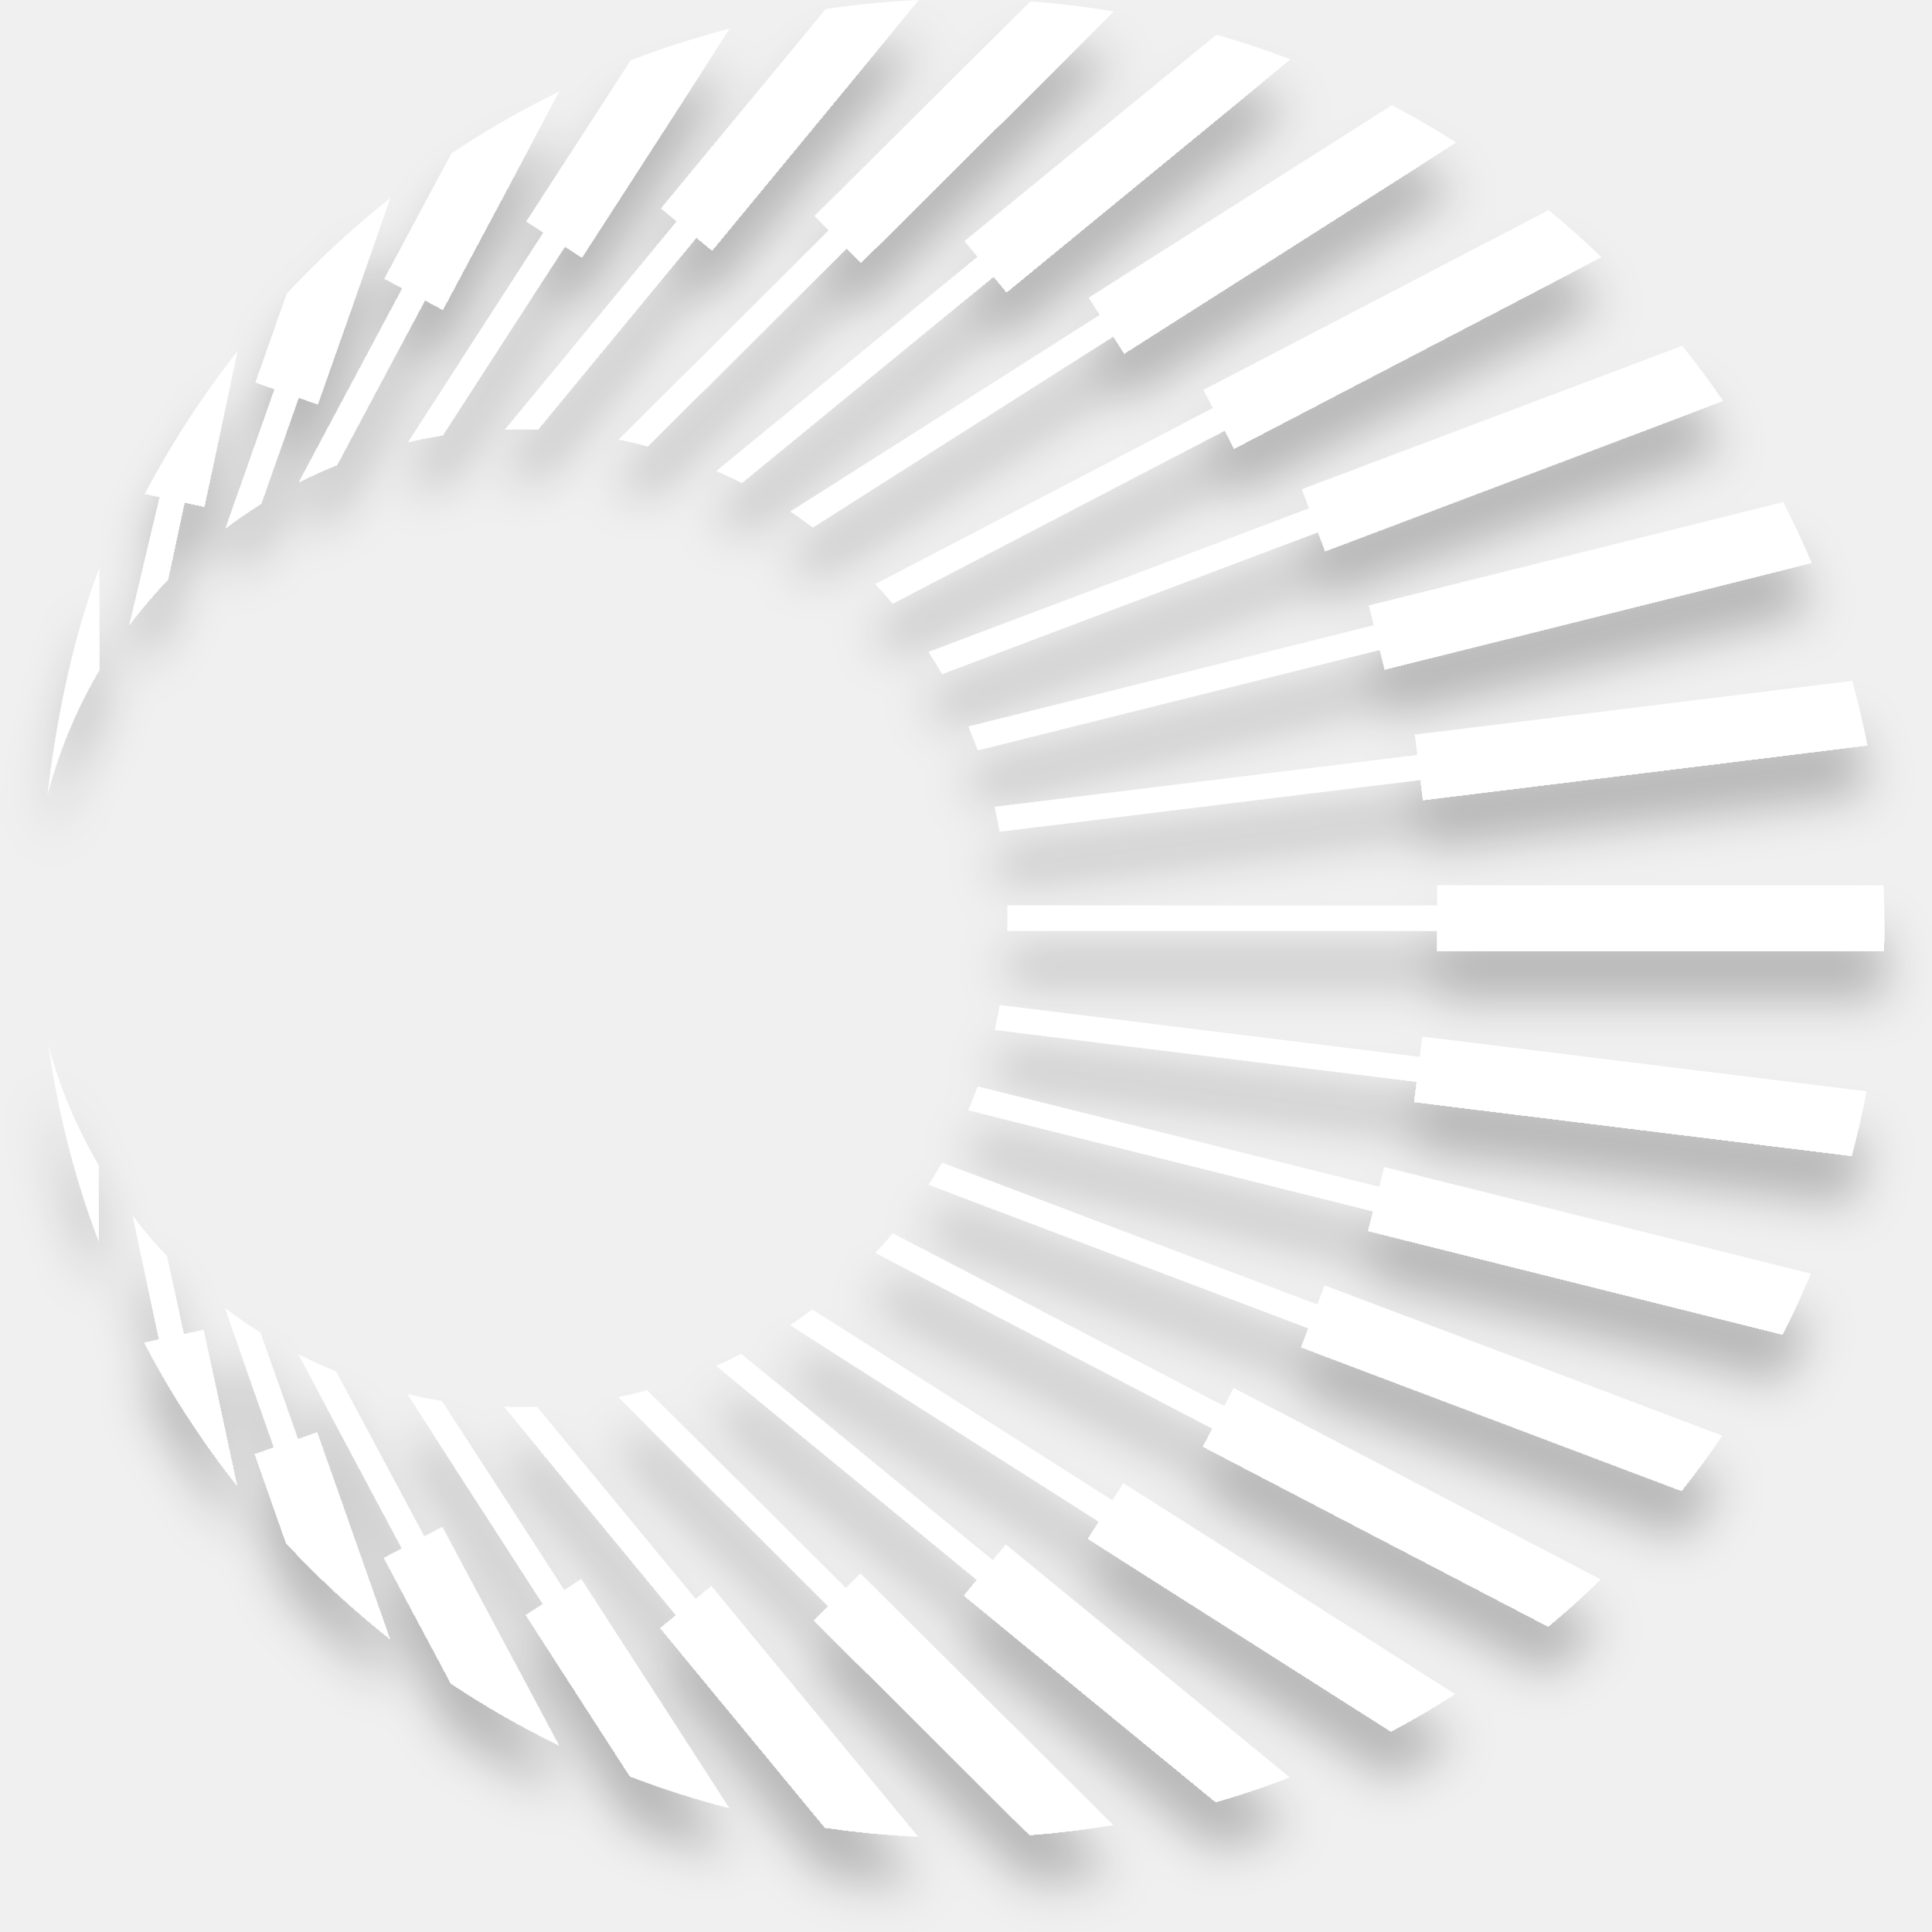
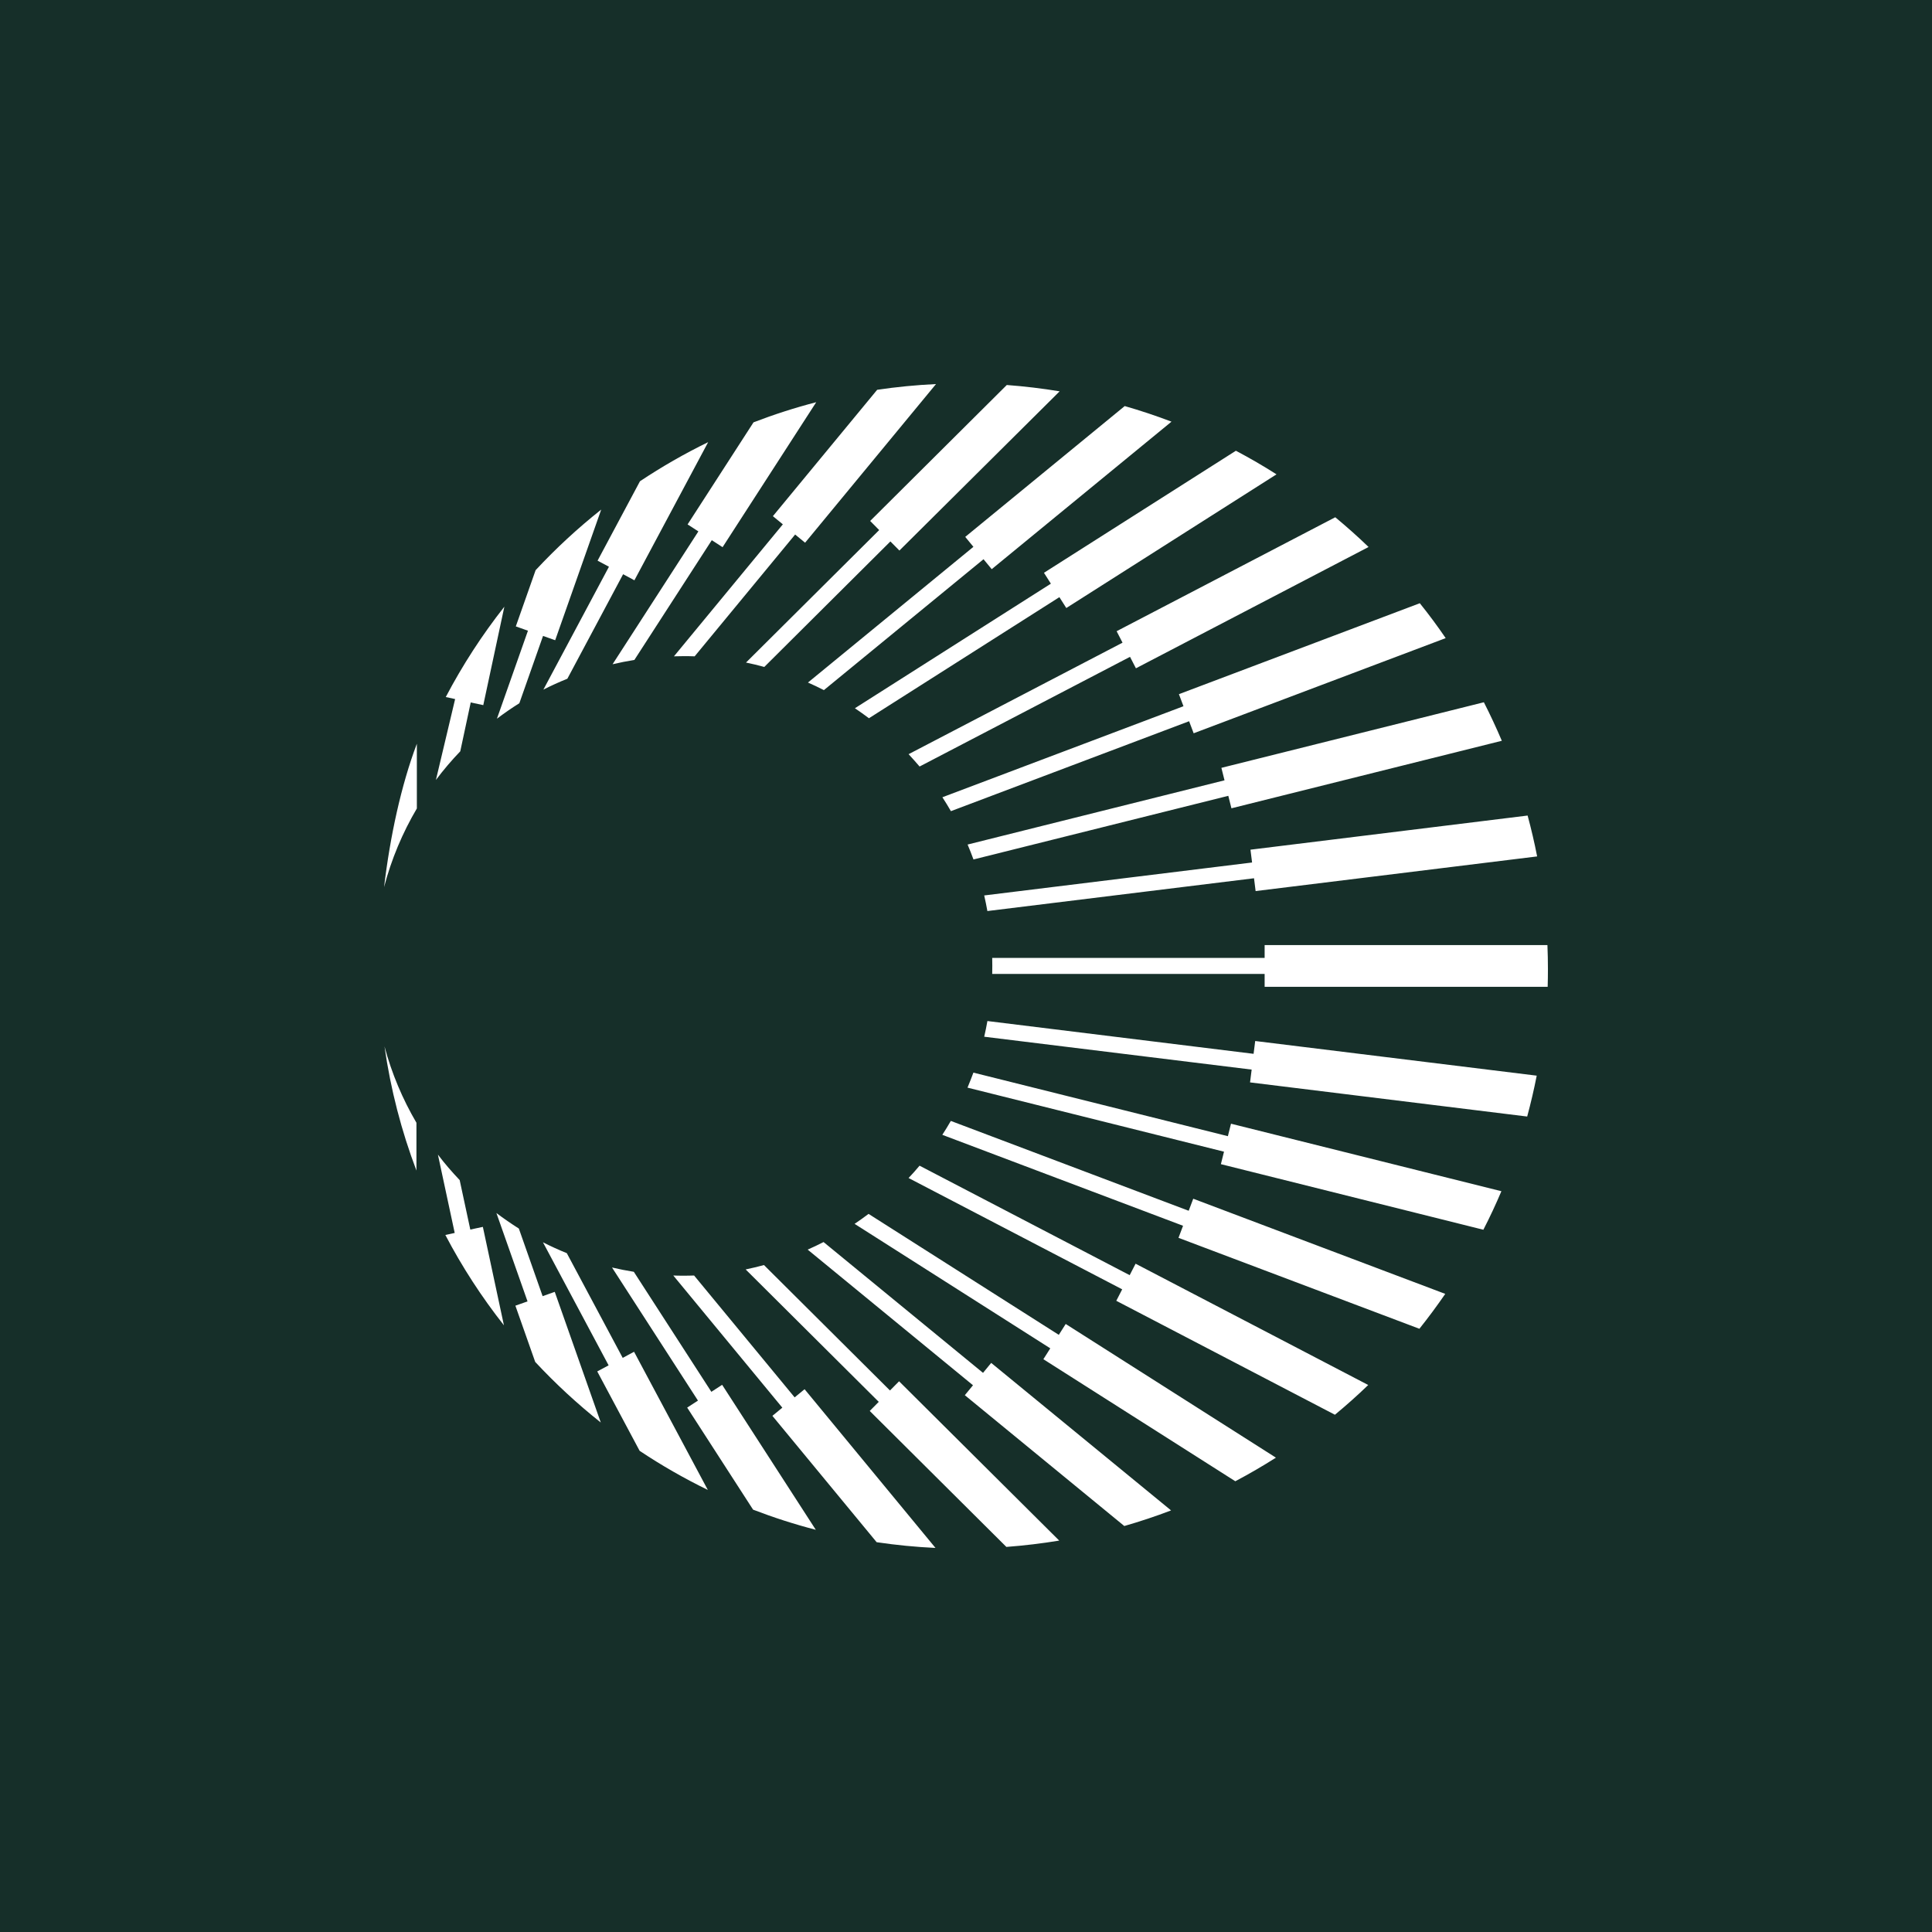
- <svg xmlns="http://www.w3.org/2000/svg" width="162" height="162" viewBox="0 0 162 162" fill="none">
-   <g filter="url(#filter0_d_187_21)">
-     <path d="M158 77.413C158 78.193 157.989 78.974 157.967 79.755H157.877H120.515V78.048H84.469C84.469 77.692 84.48 77.335 84.48 76.989C84.48 76.643 84.48 76.275 84.469 75.929H120.515V74.234H120.571H157.933C157.978 75.294 158 76.353 158 77.413ZM83.833 69.728L119.11 65.39L119.322 67.085L156.572 62.501C156.216 60.672 155.792 58.865 155.312 57.092L118.641 61.609L118.853 63.304L83.409 67.665C83.565 68.356 83.71 69.048 83.833 69.751V69.728ZM81.993 62.903L115.708 54.482L116.121 56.133L151.899 47.199C151.163 45.471 150.371 43.764 149.524 42.102L114.793 50.779L115.206 52.43L81.212 60.929C81.491 61.587 81.747 62.245 81.993 62.914V62.903ZM79.004 56.512L110.522 44.612L111.124 46.207L144.471 33.615C143.39 32.031 142.252 30.492 141.048 28.998L109.172 41.032L109.775 42.627L77.877 54.672C78.267 55.274 78.647 55.888 79.004 56.512ZM74.866 50.601L102.704 36.091L103.484 37.608L134.267 21.559C132.85 20.187 131.378 18.882 129.861 17.622L100.93 32.7L101.711 34.217L73.405 48.973C73.896 49.508 74.386 50.043 74.855 50.601H74.866ZM68.152 44.221L93.358 28.195L94.272 29.633L122.087 11.945C120.336 10.829 118.552 9.792 116.712 8.822L91.317 24.971L92.231 26.41L66.3 42.894C66.936 43.318 67.549 43.764 68.163 44.221H68.152ZM62.196 40.496L83.32 23.176L84.402 24.492L108.191 4.974C106.172 4.205 104.098 3.513 102.001 2.911L80.9 20.22L81.981 21.536L60.088 39.493C60.802 39.805 61.505 40.139 62.196 40.496ZM54.311 37.429L70.996 20.823L72.189 22.027L93.391 0.959C91.093 0.58 88.763 0.301 86.398 0.123L68.319 18.112L69.513 19.317L51.891 36.849C52.705 37.017 53.508 37.206 54.311 37.429ZM45.087 36.035L58.393 19.908L59.709 20.99L77.029 0C74.397 0.123 71.799 0.379 69.245 0.758L55.449 17.477L56.765 18.558L42.355 36.024C42.757 36.013 43.169 36.002 43.571 36.002C44.084 36.002 44.586 36.002 45.087 36.024V36.035ZM37.113 36.515L47.363 20.655L48.79 21.581L61.181 2.398C58.348 3.134 55.582 4.026 52.883 5.063L44.162 18.57L45.589 19.495L34.236 37.072C35.184 36.849 36.143 36.66 37.113 36.504V36.515ZM28.258 38.98L35.63 25.161L37.124 25.964L46.883 7.684C43.749 9.212 40.738 10.941 37.86 12.859L32.25 23.365L33.756 24.169L25.079 40.429C26.105 39.905 27.165 39.426 28.247 38.991L28.258 38.98ZM21.901 42.225L25.035 33.325L26.64 33.894L32.73 16.607C29.641 19.06 26.741 21.737 24.053 24.626L21.432 32.065L23.038 32.633L18.934 44.277C19.893 43.552 20.874 42.872 21.889 42.236L21.901 42.225ZM14.082 48.593L15.465 42.125L17.127 42.482L19.915 29.455C16.982 33.18 14.383 37.184 12.164 41.411L13.402 41.679L10.859 52.385C11.852 51.058 12.934 49.787 14.082 48.593ZM8.338 56.155V47.59C6.264 53.066 4.792 59.88 4 66.561C4.97 62.858 6.442 59.367 8.338 56.155ZM4.056 87.64C4.87 93.339 6.298 98.838 8.283 104.068V97.745C6.454 94.622 5.015 91.231 4.056 87.64ZM11.127 101.971L13.346 112.321L12.108 112.589C14.328 116.827 16.926 120.82 19.86 124.545L17.071 111.518L15.409 111.875L14.004 105.328C12.989 104.258 12.019 103.143 11.127 101.96V101.971ZM18.856 109.667L22.982 121.378L21.376 121.946L23.997 129.385C26.685 132.274 29.585 134.951 32.674 137.404L26.585 120.117L24.979 120.686L21.834 111.741C20.819 111.095 19.826 110.414 18.867 109.689L18.856 109.667ZM25.012 113.537L33.712 129.843L32.206 130.646L37.816 141.152C40.693 143.07 43.705 144.799 46.839 146.327L37.08 128.047L35.574 128.85L28.18 114.998C27.098 114.563 26.038 114.072 25.001 113.548L25.012 113.537ZM34.169 116.905L45.534 134.505L44.106 135.43L52.828 148.937C55.527 149.974 58.293 150.866 61.125 151.602L48.734 132.419L47.307 133.345L37.046 117.463C36.076 117.307 35.106 117.117 34.158 116.894L34.169 116.905ZM42.288 117.976L56.698 135.441L55.382 136.523L69.178 153.242C71.732 153.621 74.331 153.877 76.963 154L59.642 132.999L58.326 134.081L45.021 117.954C44.541 117.976 44.05 117.976 43.559 117.976C43.136 117.976 42.701 117.976 42.277 117.954L42.288 117.976ZM51.846 117.151L69.457 134.672L68.263 135.876L86.342 153.866C88.707 153.688 91.038 153.409 93.335 153.03L72.144 131.951L70.94 133.166L54.266 116.571C53.474 116.783 52.66 116.983 51.846 117.151ZM60.055 114.53L81.926 132.475L80.844 133.791L101.945 151.1C104.042 150.498 106.116 149.806 108.135 149.037L84.335 129.519L83.253 130.835L62.151 113.526C61.46 113.883 60.757 114.217 60.044 114.53H60.055ZM66.256 111.117L92.153 127.59L91.238 129.029L116.634 145.178C118.474 144.208 120.27 143.159 122.009 142.055L94.194 124.367L93.279 125.805L68.107 109.801C67.494 110.258 66.88 110.704 66.245 111.128L66.256 111.117ZM73.394 105.05L101.666 119.783L100.886 121.3L129.816 136.378C131.333 135.118 132.805 133.813 134.222 132.441L103.44 116.392L102.659 117.909L74.855 103.421C74.386 103.979 73.907 104.525 73.405 105.05H73.394ZM77.866 99.339L109.719 111.373L109.117 112.968L140.992 125.002C142.185 123.508 143.323 121.969 144.416 120.385L111.068 107.793L110.466 109.388L78.993 97.499C78.636 98.124 78.256 98.737 77.866 99.339ZM81.201 93.094L115.139 101.57L114.727 103.221L149.457 111.898C150.316 110.236 151.107 108.529 151.844 106.801L116.065 97.867L115.652 99.518L81.981 91.109C81.736 91.778 81.468 92.436 81.201 93.094ZM83.409 86.357L118.797 90.707L118.585 92.402L155.256 96.919C155.736 95.135 156.16 93.328 156.517 91.51L119.266 86.926L119.054 88.621L83.833 84.283C83.71 84.986 83.565 85.677 83.409 86.368V86.357Z" fill="white" />
-   </g>
-   <defs>
-     <filter id="filter0_d_187_21" x="0" y="0" width="162" height="162" filterUnits="userSpaceOnUse" color-interpolation-filters="sRGB">
-       <feFlood flood-opacity="0" result="BackgroundImageFix" />
-       <feColorMatrix in="SourceAlpha" type="matrix" values="0 0 0 0 0 0 0 0 0 0 0 0 0 0 0 0 0 0 127 0" result="hardAlpha" />
-       <feOffset dy="4" />
-       <feGaussianBlur stdDeviation="2" />
-       <feComposite in2="hardAlpha" operator="out" />
-       <feColorMatrix type="matrix" values="0 0 0 0 0 0 0 0 0 0 0 0 0 0 0 0 0 0 0.25 0" />
-       <feBlend mode="normal" in2="BackgroundImageFix" result="effect1_dropShadow_187_21" />
-       <feBlend mode="normal" in="SourceGraphic" in2="effect1_dropShadow_187_21" result="shape" />
-     </filter>
-   </defs>
+ <svg xmlns="http://www.w3.org/2000/svg" width="166" height="166" viewBox="0 0 166 166" fill="none">
+   <rect width="166" height="166" fill="#162F29" />
+   <path d="M133 83.268C133 83.775 132.993 84.282 132.978 84.789H108.659V83.681H85.252C85.252 83.449 85.26 83.217 85.26 82.993C85.26 82.768 85.26 82.529 85.252 82.305H108.659V81.204H132.957C132.986 81.892 133 82.58 133 83.268ZM84.84 78.278L107.747 75.461L107.884 76.562L132.073 73.585C131.841 72.397 131.566 71.224 131.255 70.073L107.442 73.006L107.58 74.107L84.564 76.938C84.666 77.387 84.76 77.836 84.84 78.293V78.278ZM83.645 73.846L105.538 68.378L105.806 69.45L129.039 63.649C128.561 62.526 128.046 61.418 127.496 60.339L104.944 65.974L105.212 67.046L83.138 72.564C83.319 72.991 83.485 73.419 83.645 73.853V73.846ZM81.704 69.696L102.17 61.969L102.561 63.004L124.215 54.828C123.513 53.8 122.774 52.8 121.992 51.83L101.294 59.644L101.685 60.68L80.972 68.501C81.226 68.892 81.472 69.291 81.704 69.696ZM79.017 65.858L97.093 56.436L97.6 57.421L117.589 46.999C116.669 46.108 115.713 45.261 114.728 44.443L95.942 54.234L96.449 55.219L78.068 64.8C78.387 65.148 78.705 65.496 79.01 65.858H79.017ZM74.657 61.715L91.024 51.308L91.618 52.242L109.68 40.756C108.543 40.032 107.384 39.359 106.189 38.729L89.699 49.215L90.293 50.15L73.455 60.853C73.868 61.129 74.266 61.418 74.664 61.715H74.657ZM70.79 59.296L84.506 48.049L85.209 48.904L100.656 36.23C99.346 35.73 97.999 35.281 96.637 34.89L82.935 46.13L83.637 46.985L69.421 58.645C69.884 58.847 70.341 59.065 70.79 59.296ZM65.669 57.305L76.504 46.521L77.279 47.303L91.046 33.623C89.554 33.377 88.041 33.196 86.505 33.08L74.766 44.761L75.541 45.544L64.098 56.928C64.627 57.037 65.148 57.16 65.669 57.305ZM59.68 56.4L68.32 45.927L69.175 46.63L80.422 33C78.713 33.08 77.025 33.246 75.367 33.492L66.408 44.349L67.263 45.051L57.906 56.392C58.167 56.385 58.434 56.378 58.695 56.378C59.028 56.378 59.354 56.378 59.68 56.392V56.4ZM54.502 56.711L61.158 46.413L62.085 47.014L70.131 34.557C68.291 35.035 66.495 35.614 64.743 36.288L59.079 45.058L60.006 45.659L52.633 57.073C53.249 56.928 53.872 56.805 54.502 56.704V56.711ZM48.752 58.311L53.539 49.338L54.509 49.86L60.846 37.99C58.811 38.982 56.856 40.105 54.987 41.35L51.344 48.172L52.322 48.694L46.688 59.253C47.354 58.913 48.042 58.601 48.745 58.319L48.752 58.311ZM44.624 60.419L46.659 54.64L47.702 55.009L51.656 43.784C49.65 45.377 47.767 47.115 46.021 48.991L44.319 53.821L45.362 54.191L42.697 61.752C43.32 61.281 43.957 60.839 44.617 60.426L44.624 60.419ZM39.547 64.554L40.445 60.354L41.524 60.586L43.335 52.127C41.43 54.545 39.742 57.145 38.301 59.89L39.105 60.064L37.454 67.016C38.099 66.155 38.801 65.329 39.547 64.554ZM35.817 69.464V63.902C34.47 67.458 33.514 71.883 33 76.221C33.63 73.817 34.586 71.55 35.817 69.464ZM33.036 89.909C33.565 93.61 34.492 97.18 35.781 100.577V96.47C34.593 94.443 33.659 92.241 33.036 89.909ZM37.628 99.215L39.069 105.936L38.265 106.11C39.706 108.862 41.394 111.455 43.298 113.873L41.488 105.415L40.409 105.646L39.496 101.395C38.837 100.7 38.207 99.976 37.628 99.208V99.215ZM42.647 104.212L45.326 111.817L44.283 112.186L45.985 117.017C47.731 118.892 49.614 120.63 51.62 122.224L47.665 110.998L46.623 111.368L44.58 105.559C43.921 105.139 43.277 104.698 42.654 104.227L42.647 104.212ZM46.644 106.725L52.293 117.313L51.316 117.835L54.958 124.657C56.827 125.903 58.782 127.025 60.817 128.017L54.48 116.147L53.503 116.669L48.701 107.674C47.998 107.392 47.31 107.073 46.637 106.733L46.644 106.725ZM52.59 108.913L59.97 120.341L59.043 120.942L64.706 129.712C66.459 130.386 68.255 130.965 70.094 131.443L62.048 118.986L61.121 119.587L54.459 109.275C53.828 109.173 53.198 109.05 52.583 108.905L52.59 108.913ZM57.862 109.608L67.219 120.949L66.365 121.652L75.323 132.508C76.982 132.754 78.669 132.92 80.378 133L69.131 119.363L68.277 120.065L59.637 109.593C59.325 109.608 59.007 109.608 58.688 109.608C58.413 109.608 58.13 109.608 57.855 109.593L57.862 109.608ZM64.069 109.072L75.504 120.449L74.729 121.231L86.469 132.913C88.004 132.797 89.518 132.616 91.01 132.37L77.25 118.682L76.468 119.472L65.641 108.695C65.126 108.833 64.598 108.963 64.069 109.072ZM69.399 107.37L83.601 119.023L82.899 119.877L96.601 131.117C97.962 130.726 99.309 130.277 100.62 129.777L85.165 117.103L84.463 117.958L70.761 106.718C70.312 106.95 69.855 107.167 69.392 107.37H69.399ZM73.426 105.154L90.242 115.851L89.648 116.785L106.139 127.271C107.334 126.641 108.5 125.961 109.629 125.244L91.567 113.758L90.974 114.692L74.628 104.299C74.23 104.596 73.831 104.886 73.419 105.161L73.426 105.154ZM78.061 101.214L96.42 110.781L95.913 111.766L114.699 121.557C115.684 120.739 116.64 119.892 117.56 119.001L97.571 108.579L97.064 109.564L79.01 100.157C78.705 100.519 78.394 100.874 78.068 101.214H78.061ZM80.965 97.506L101.649 105.32L101.258 106.356L121.956 114.17C122.731 113.2 123.469 112.2 124.179 111.172L102.525 102.996L102.134 104.031L81.696 96.311C81.465 96.717 81.218 97.115 80.965 97.506ZM83.13 93.451L105.168 98.954L104.9 100.026L127.452 105.661C128.01 104.582 128.524 103.474 129.002 102.351L105.769 96.55L105.501 97.622L83.637 92.161C83.478 92.596 83.304 93.023 83.13 93.451ZM84.564 89.076L107.544 91.901L107.406 93.001L131.218 95.934C131.53 94.776 131.805 93.603 132.037 92.422L107.848 89.445L107.71 90.546L84.84 87.729C84.76 88.185 84.666 88.634 84.564 89.083V89.076Z" fill="white" />
</svg>
